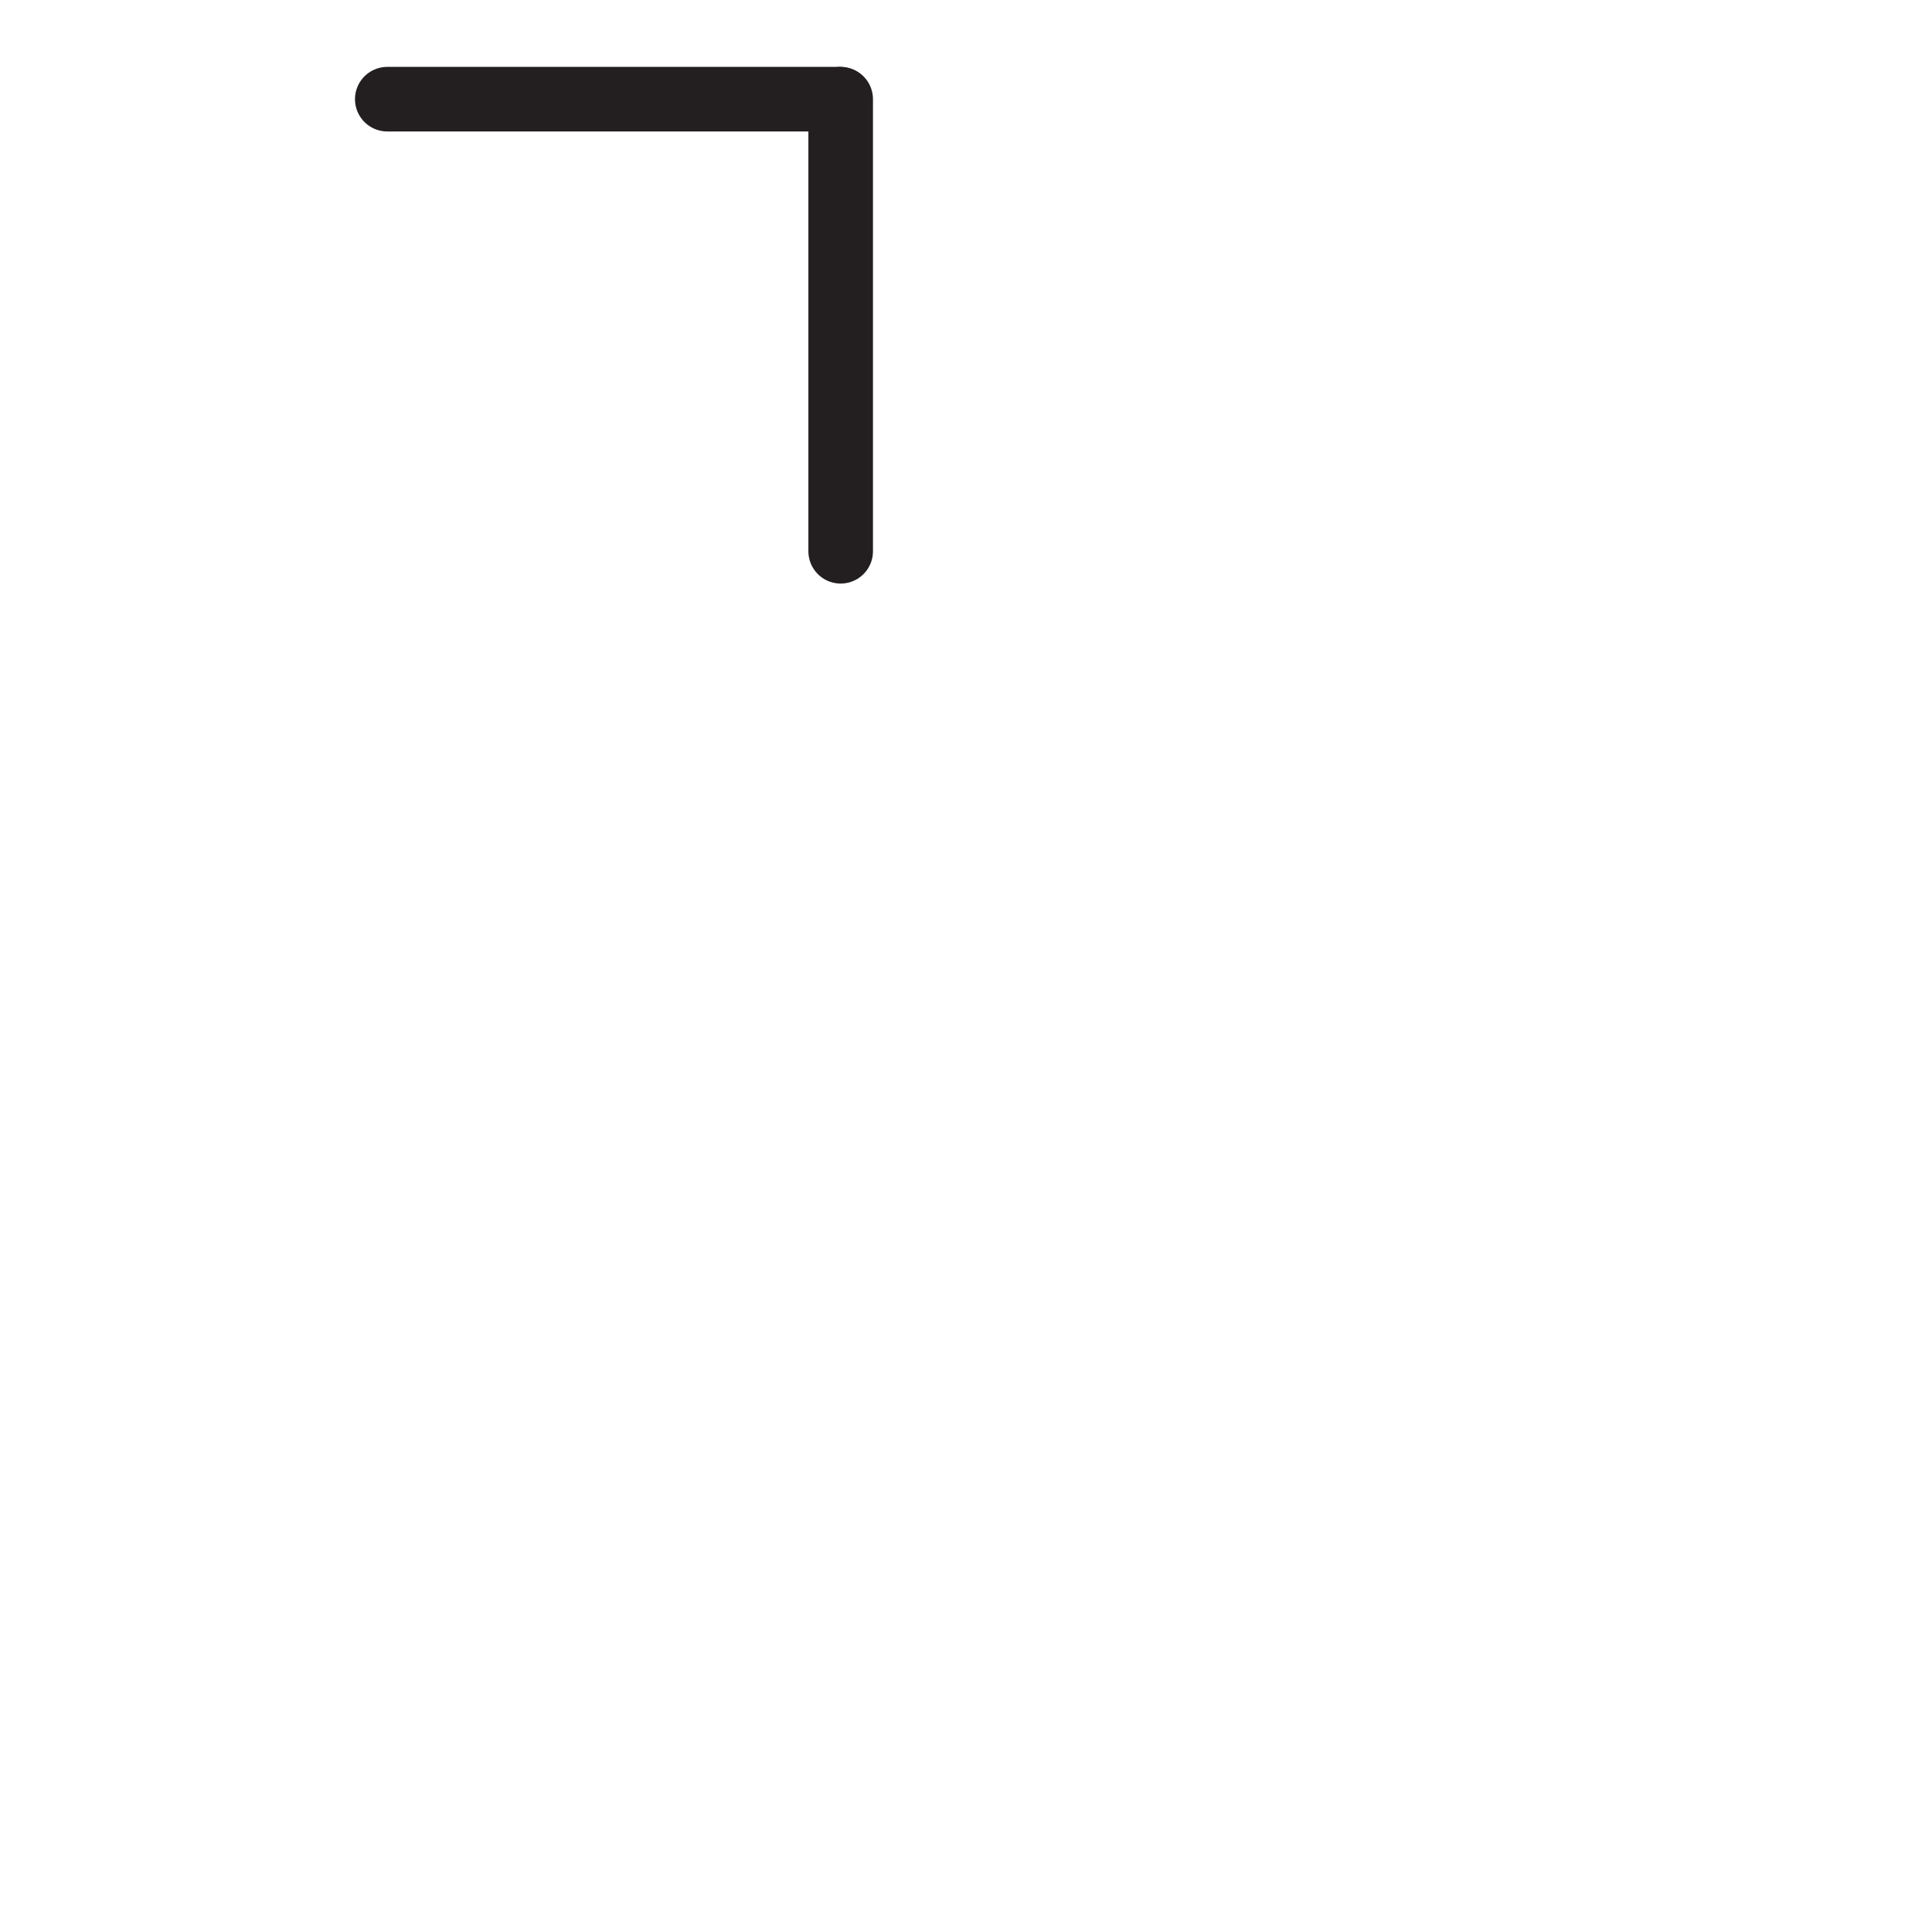
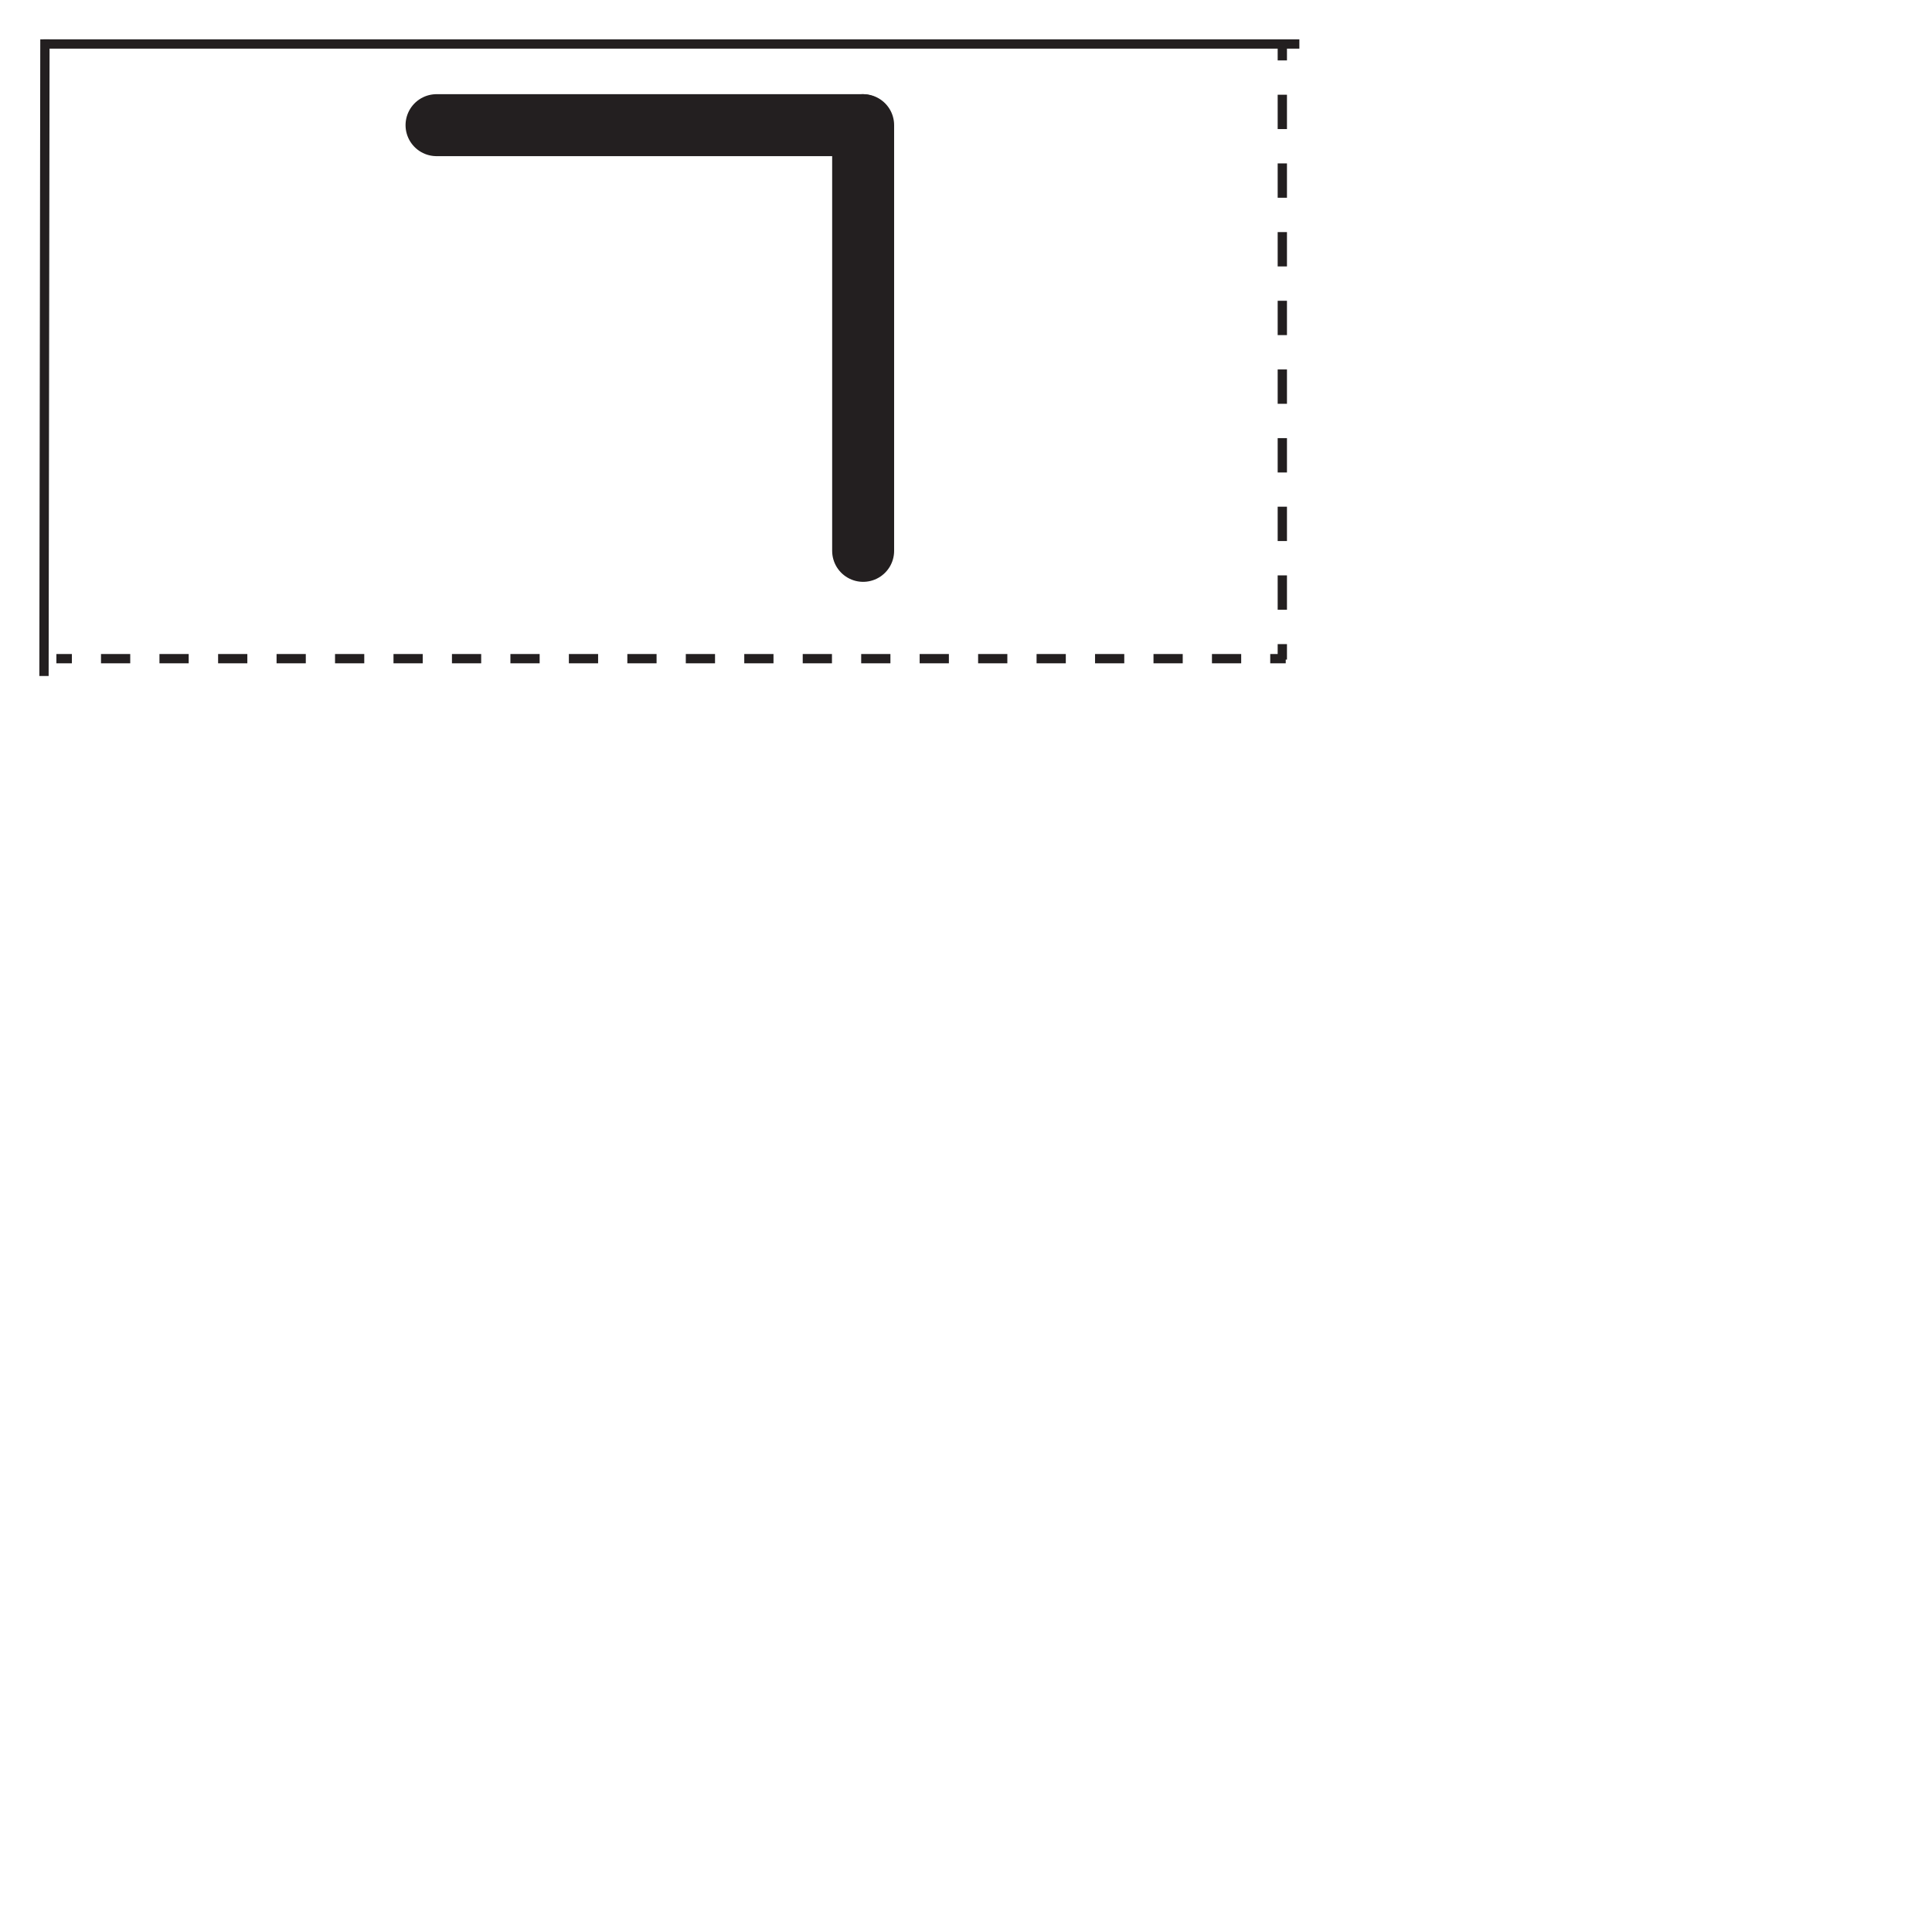
- <svg xmlns="http://www.w3.org/2000/svg" viewBox="0 0 598.28 598.28">
-   <line id="_" data-name="ㅎ" x1="119.93" y1="30.71" x2="259.93" y2="30.71" fill="none" stroke="#231F20" stroke-linecap="round" stroke-width="20" />
-   <line id="_-2" data-name="ㅎ" x1="260.33" y1="170.71" x2="260.33" y2="30.71" fill="none" stroke="#231F20" stroke-linecap="round" stroke-width="20" />
+ <svg xmlns="http://www.w3.org/2000/svg" viewBox="0 0 623.6 623.6">
+   <line x1="14.5" y1="12.7" x2="14.2" y2="218.2" fill="none" stroke="#231F20" stroke-width="3" stroke-miterlimit="10" />
+   <line x1="14" y1="14.2" x2="419.4" y2="14.2" fill="none" stroke="#231F20" stroke-width="3" stroke-miterlimit="10" />
+   <g>
+     <g>
+       <line x1="18.2" y1="212.6" x2="23.2" y2="212.6" fill="none" stroke="#231F20" stroke-width="3" stroke-miterlimit="10" />
+       <line x1="32.6" y1="212.6" x2="65.6" y2="212.6" fill="none" stroke="#231F20" stroke-width="3" stroke-miterlimit="10" stroke-dasharray="9.435,9.435,9.435,9.435" />
+       <line x1="70.4" y1="212.6" x2="405.3" y2="212.6" fill="none" stroke="#231F20" stroke-width="3" stroke-miterlimit="10" stroke-dasharray="9.435,9.435,9.435,9.435,9.435,9.435" />
+       <line x1="410" y1="212.6" x2="415" y2="212.6" fill="none" stroke="#231F20" stroke-width="3" stroke-miterlimit="10" />
+     </g>
+   </g>
+   <g>
+     <g>
+       <line x1="413.9" y1="212.9" x2="413.9" y2="207.9" fill="none" stroke="#231F20" stroke-width="3" stroke-miterlimit="10" />
+       <line x1="413.9" y1="196.8" x2="413.9" y2="158" fill="none" stroke="#231F20" stroke-width="3" stroke-miterlimit="10" stroke-dasharray="11.084,11.084,11.084,11.084" />
+       <line x1="413.9" y1="152.5" x2="413.9" y2="25" fill="none" stroke="#231F20" stroke-width="3" stroke-miterlimit="10" stroke-dasharray="11.084,11.084,11.084,11.084,11.084,11.084" />
+       <line x1="413.9" y1="19.5" x2="413.9" y2="14.5" fill="none" stroke="#231F20" stroke-width="3" stroke-miterlimit="10" />
+     </g>
+   </g>
+   <g id="_x3131_">
+     <line id="_x3139__00000132793554623618795300000010115786945768717975_" x1="278.3" y1="40.4" x2="140.9" y2="40.4" fill="none" stroke="#231F20" stroke-width="20" stroke-linecap="round" stroke-miterlimit="10" />
+     <line id="_x3139__00000150072500724572447510000006977669912199539089_" x1="278.6" y1="40.4" x2="278.6" y2="177.8" fill="none" stroke="#231F20" stroke-width="20" stroke-linecap="round" stroke-miterlimit="10" />
+   </g>
</svg>
